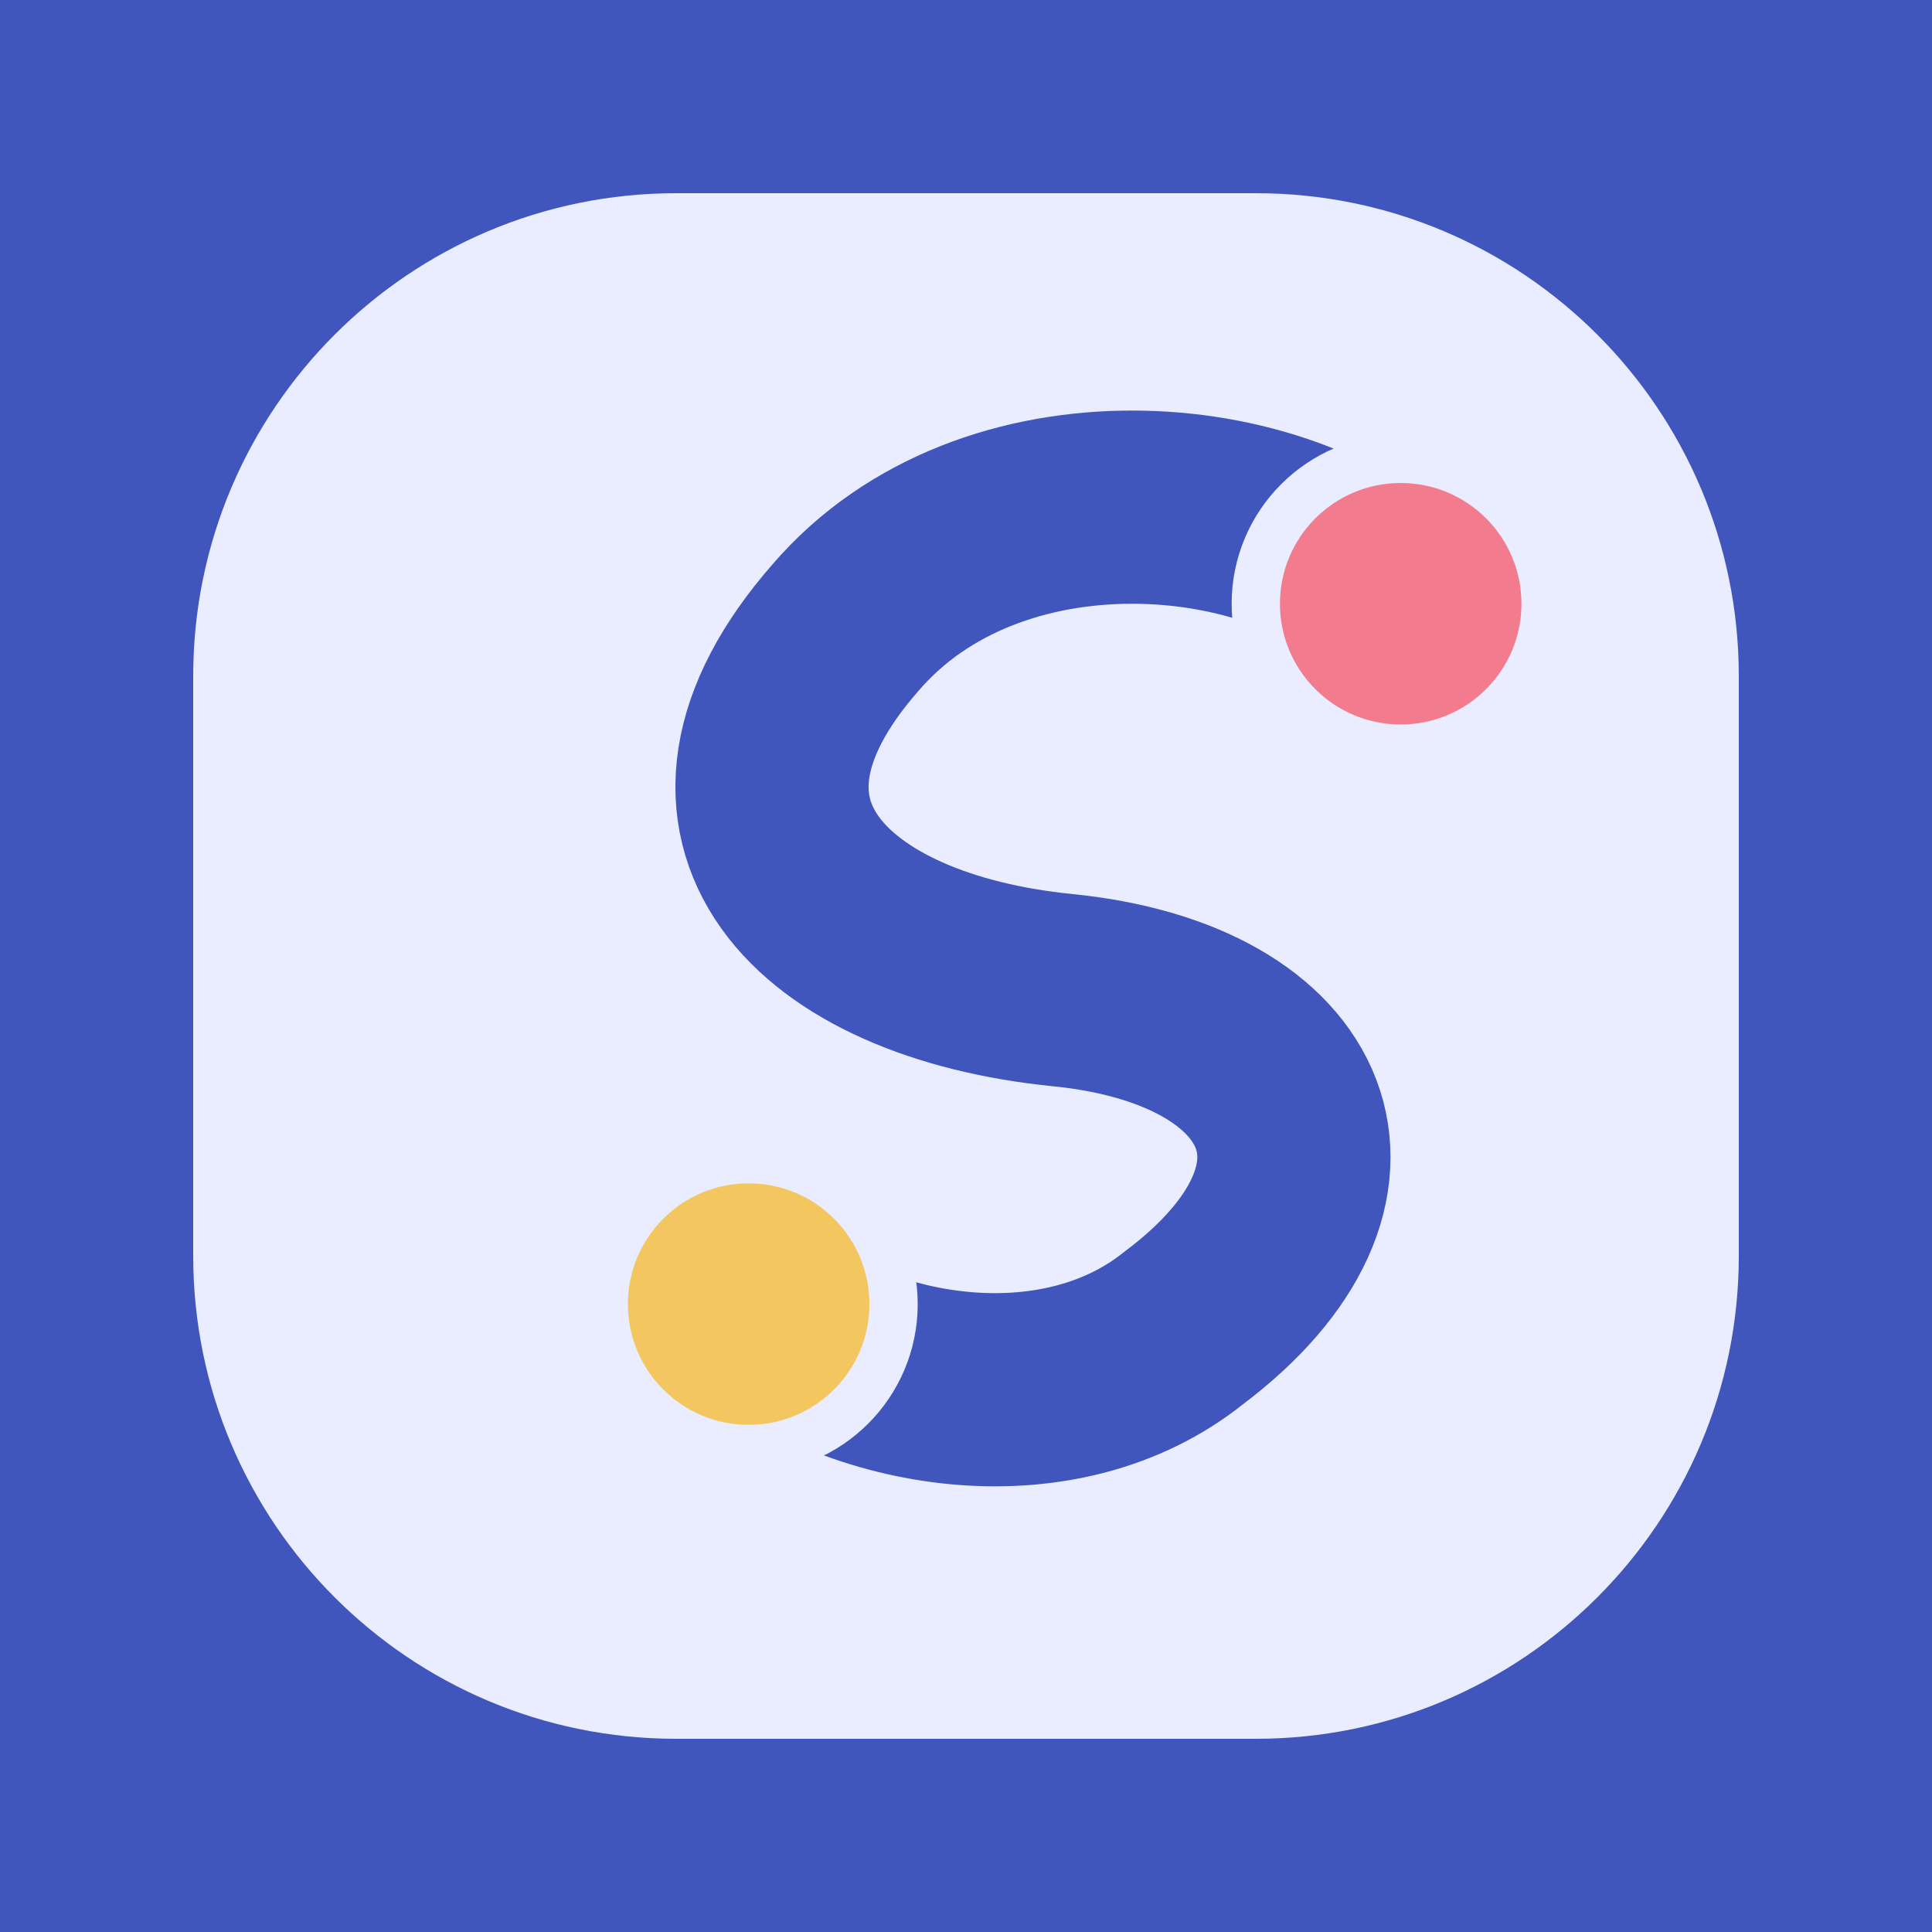
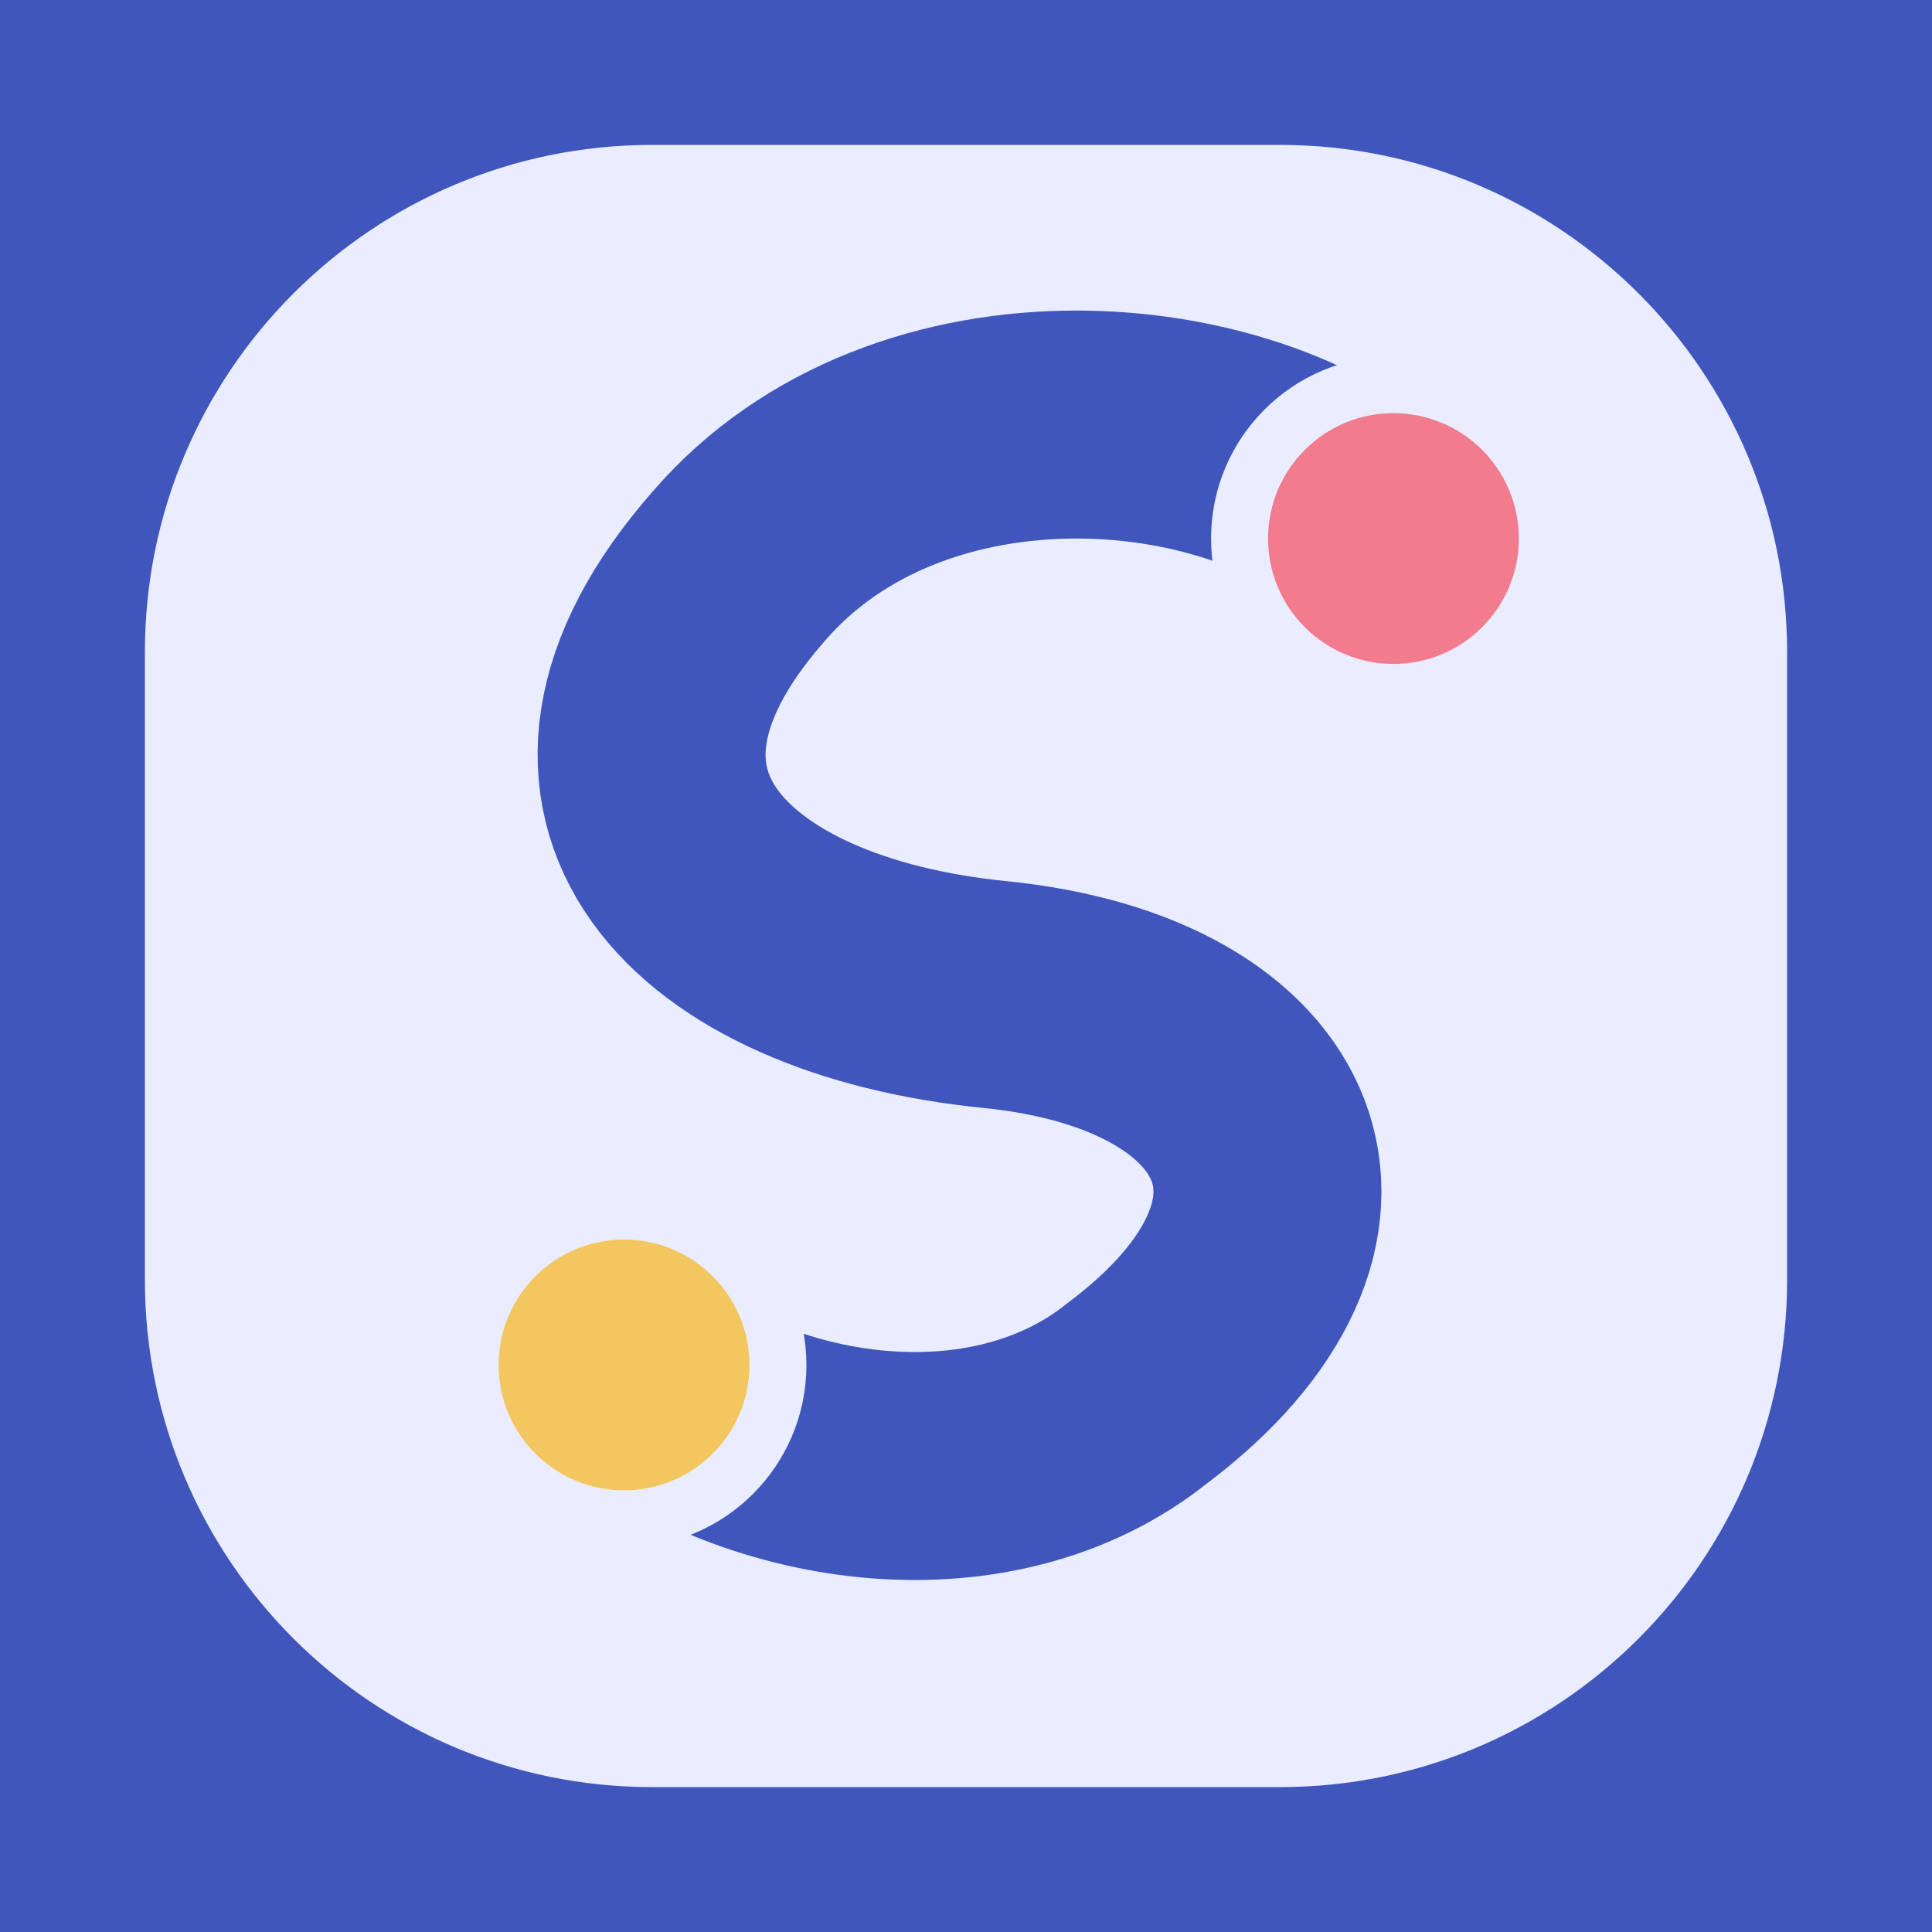
<svg xmlns="http://www.w3.org/2000/svg" viewBox="0 0 80 80" fill="none">
  <rect width="80" height="80" fill="#4056BD" />
-   <rect x="8" y="8" width="64" height="64" rx="20" fill="#E9EDFF" />
-   <path d="M58 25c-5-5-17-6-23 1-7 8-1 14 9 15 10 1 13 8 5 14-5 4-13 3-18-1" stroke="#4056BD" stroke-width="8" stroke-linecap="round" stroke-linejoin="round" />
-   <circle cx="58" cy="25" r="6" fill="#F27B8E" stroke="#E9EDFF" stroke-width="2" />
-   <circle cx="31" cy="54" r="6" fill="#F4C65F" stroke="#E9EDFF" stroke-width="2" />
+   <rect x="6" y="6" width="68" height="68" rx="21" fill="#E9EDFF" />
+   <g transform="translate(40 40) scale(1.18) translate(-40 -40)">
+     <path d="M55 25c-5-5-17-6-23 1-7 8-1 14 9 15 10 1 13 8 5 14-5 4-13 3-18-1" stroke="#4056BD" stroke-width="8" stroke-linecap="round" stroke-linejoin="round" />
+     <circle cx="55" cy="25" r="5.4" fill="#F27B8E" stroke="#E9EDFF" stroke-width="2" />
+     <circle cx="28" cy="54" r="5.4" fill="#F4C65F" stroke="#E9EDFF" stroke-width="2" />
+   </g>
</svg>
